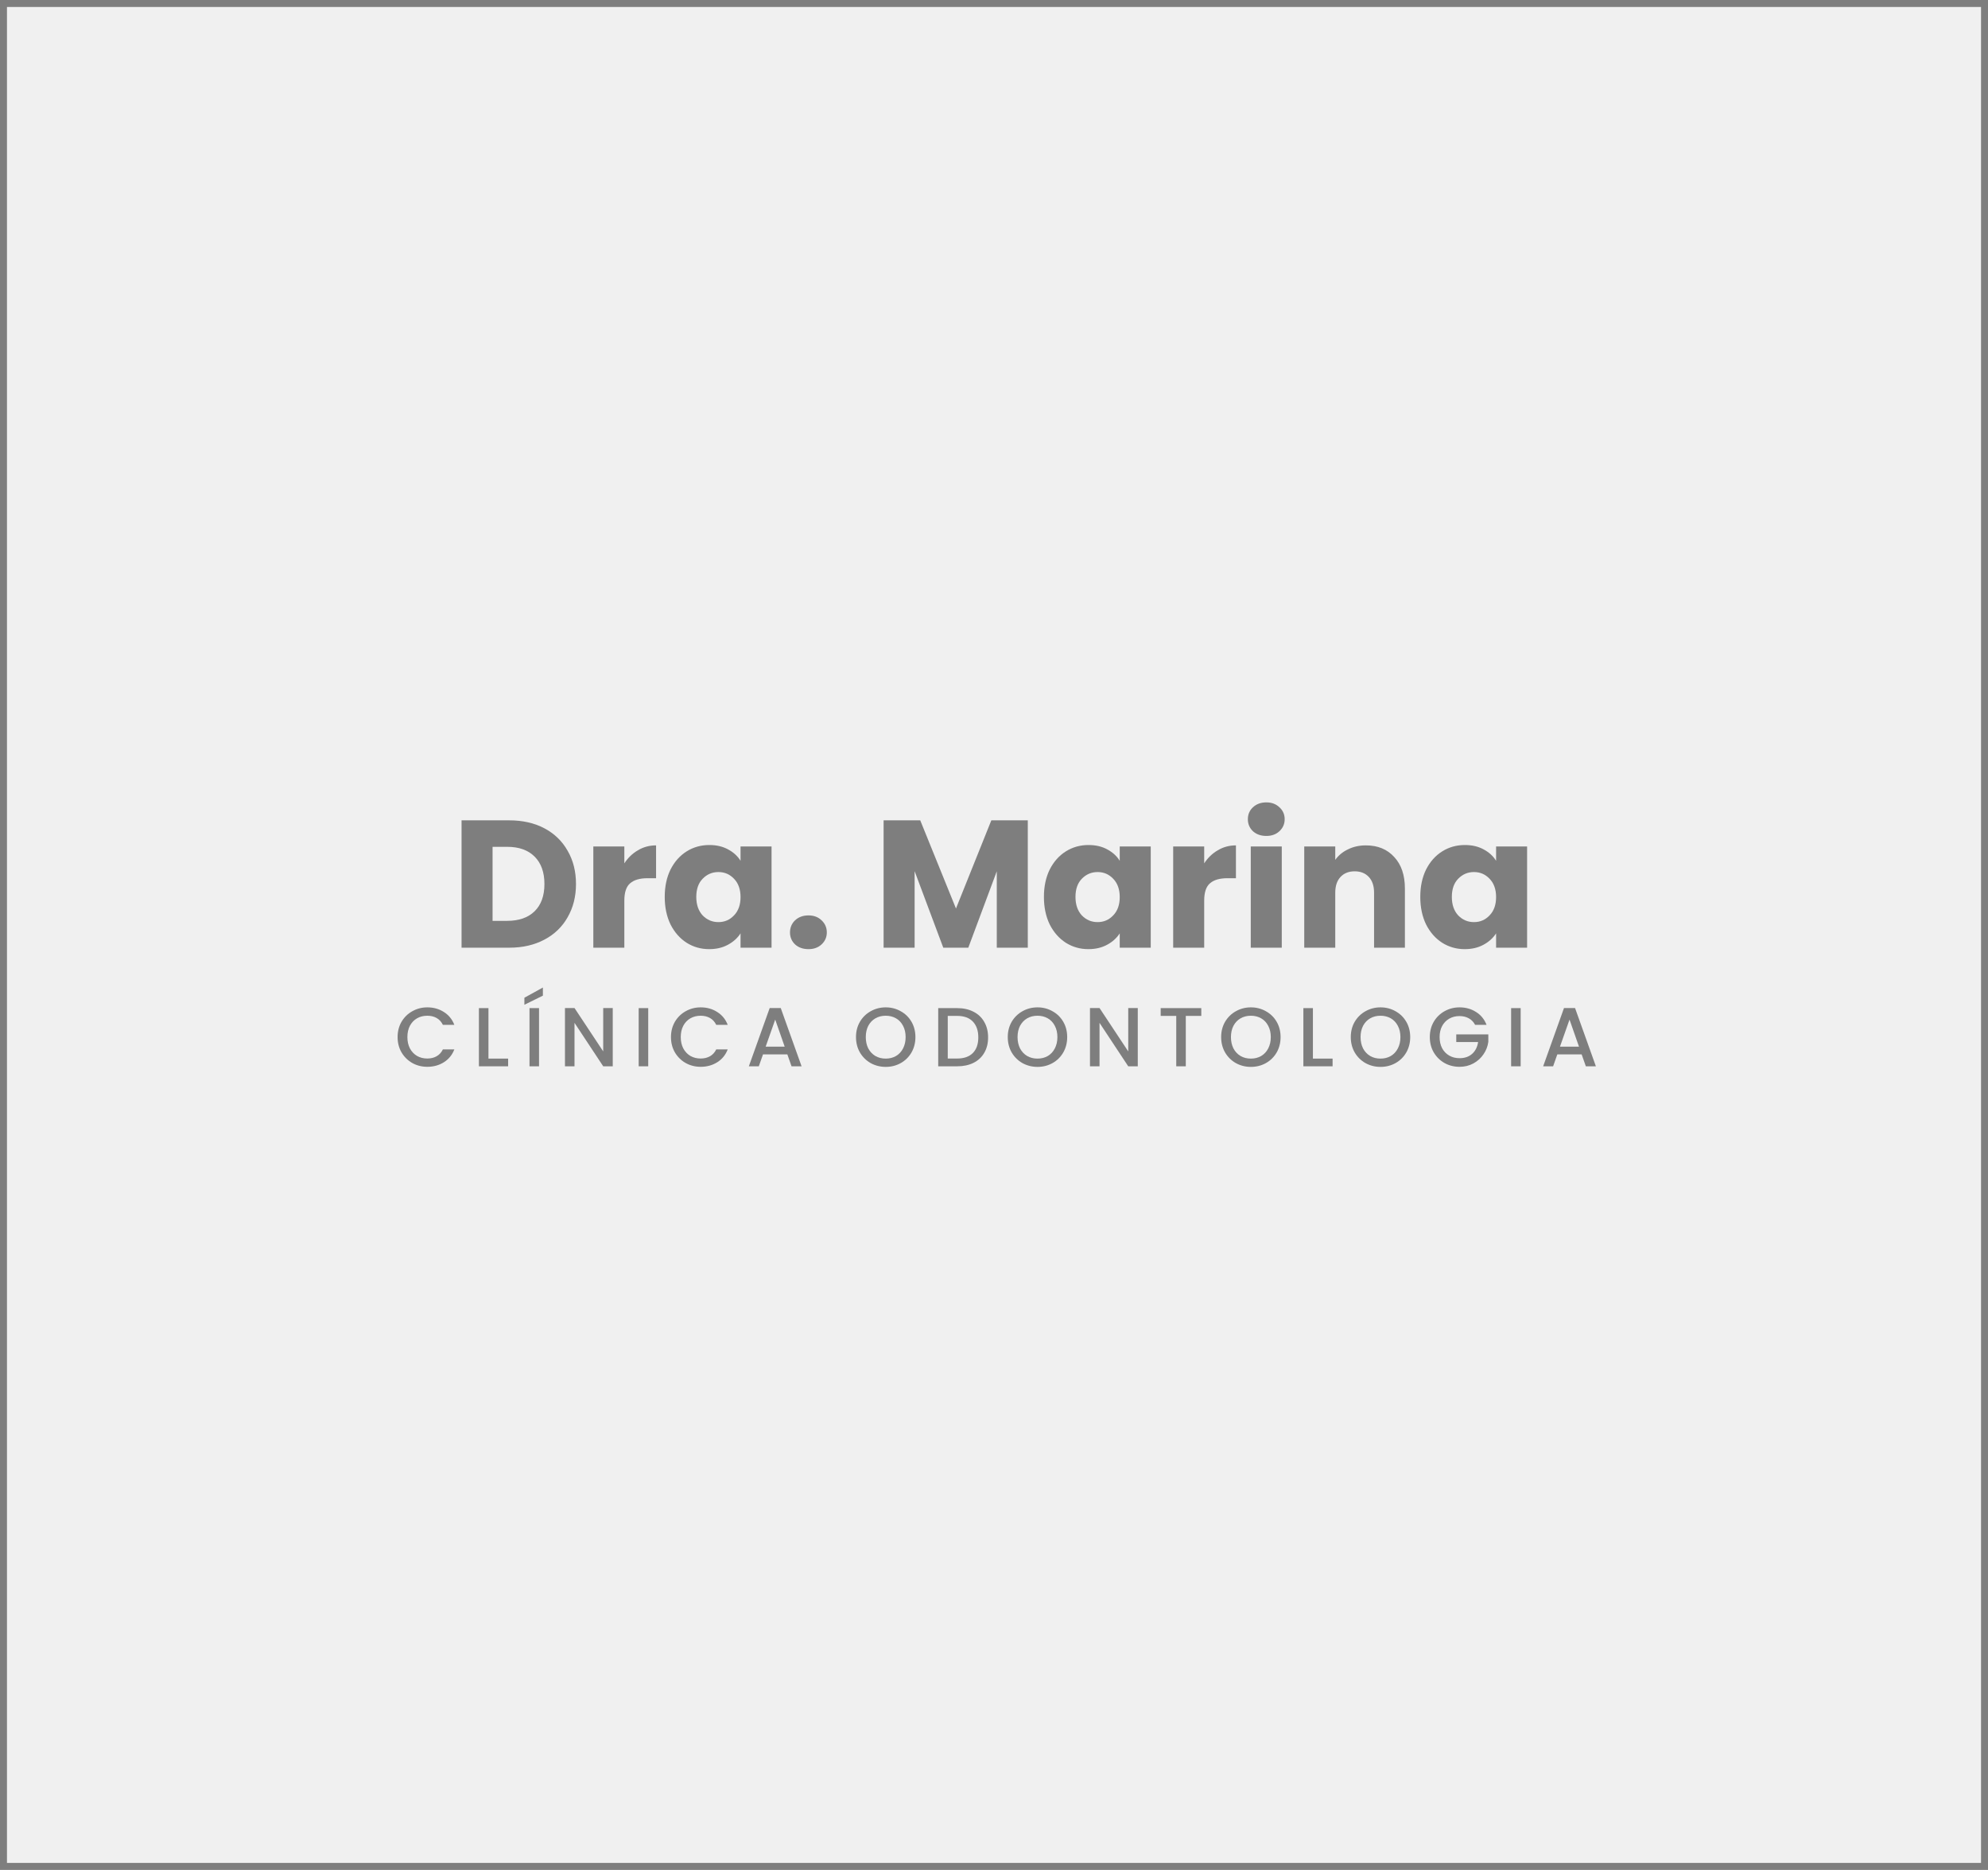
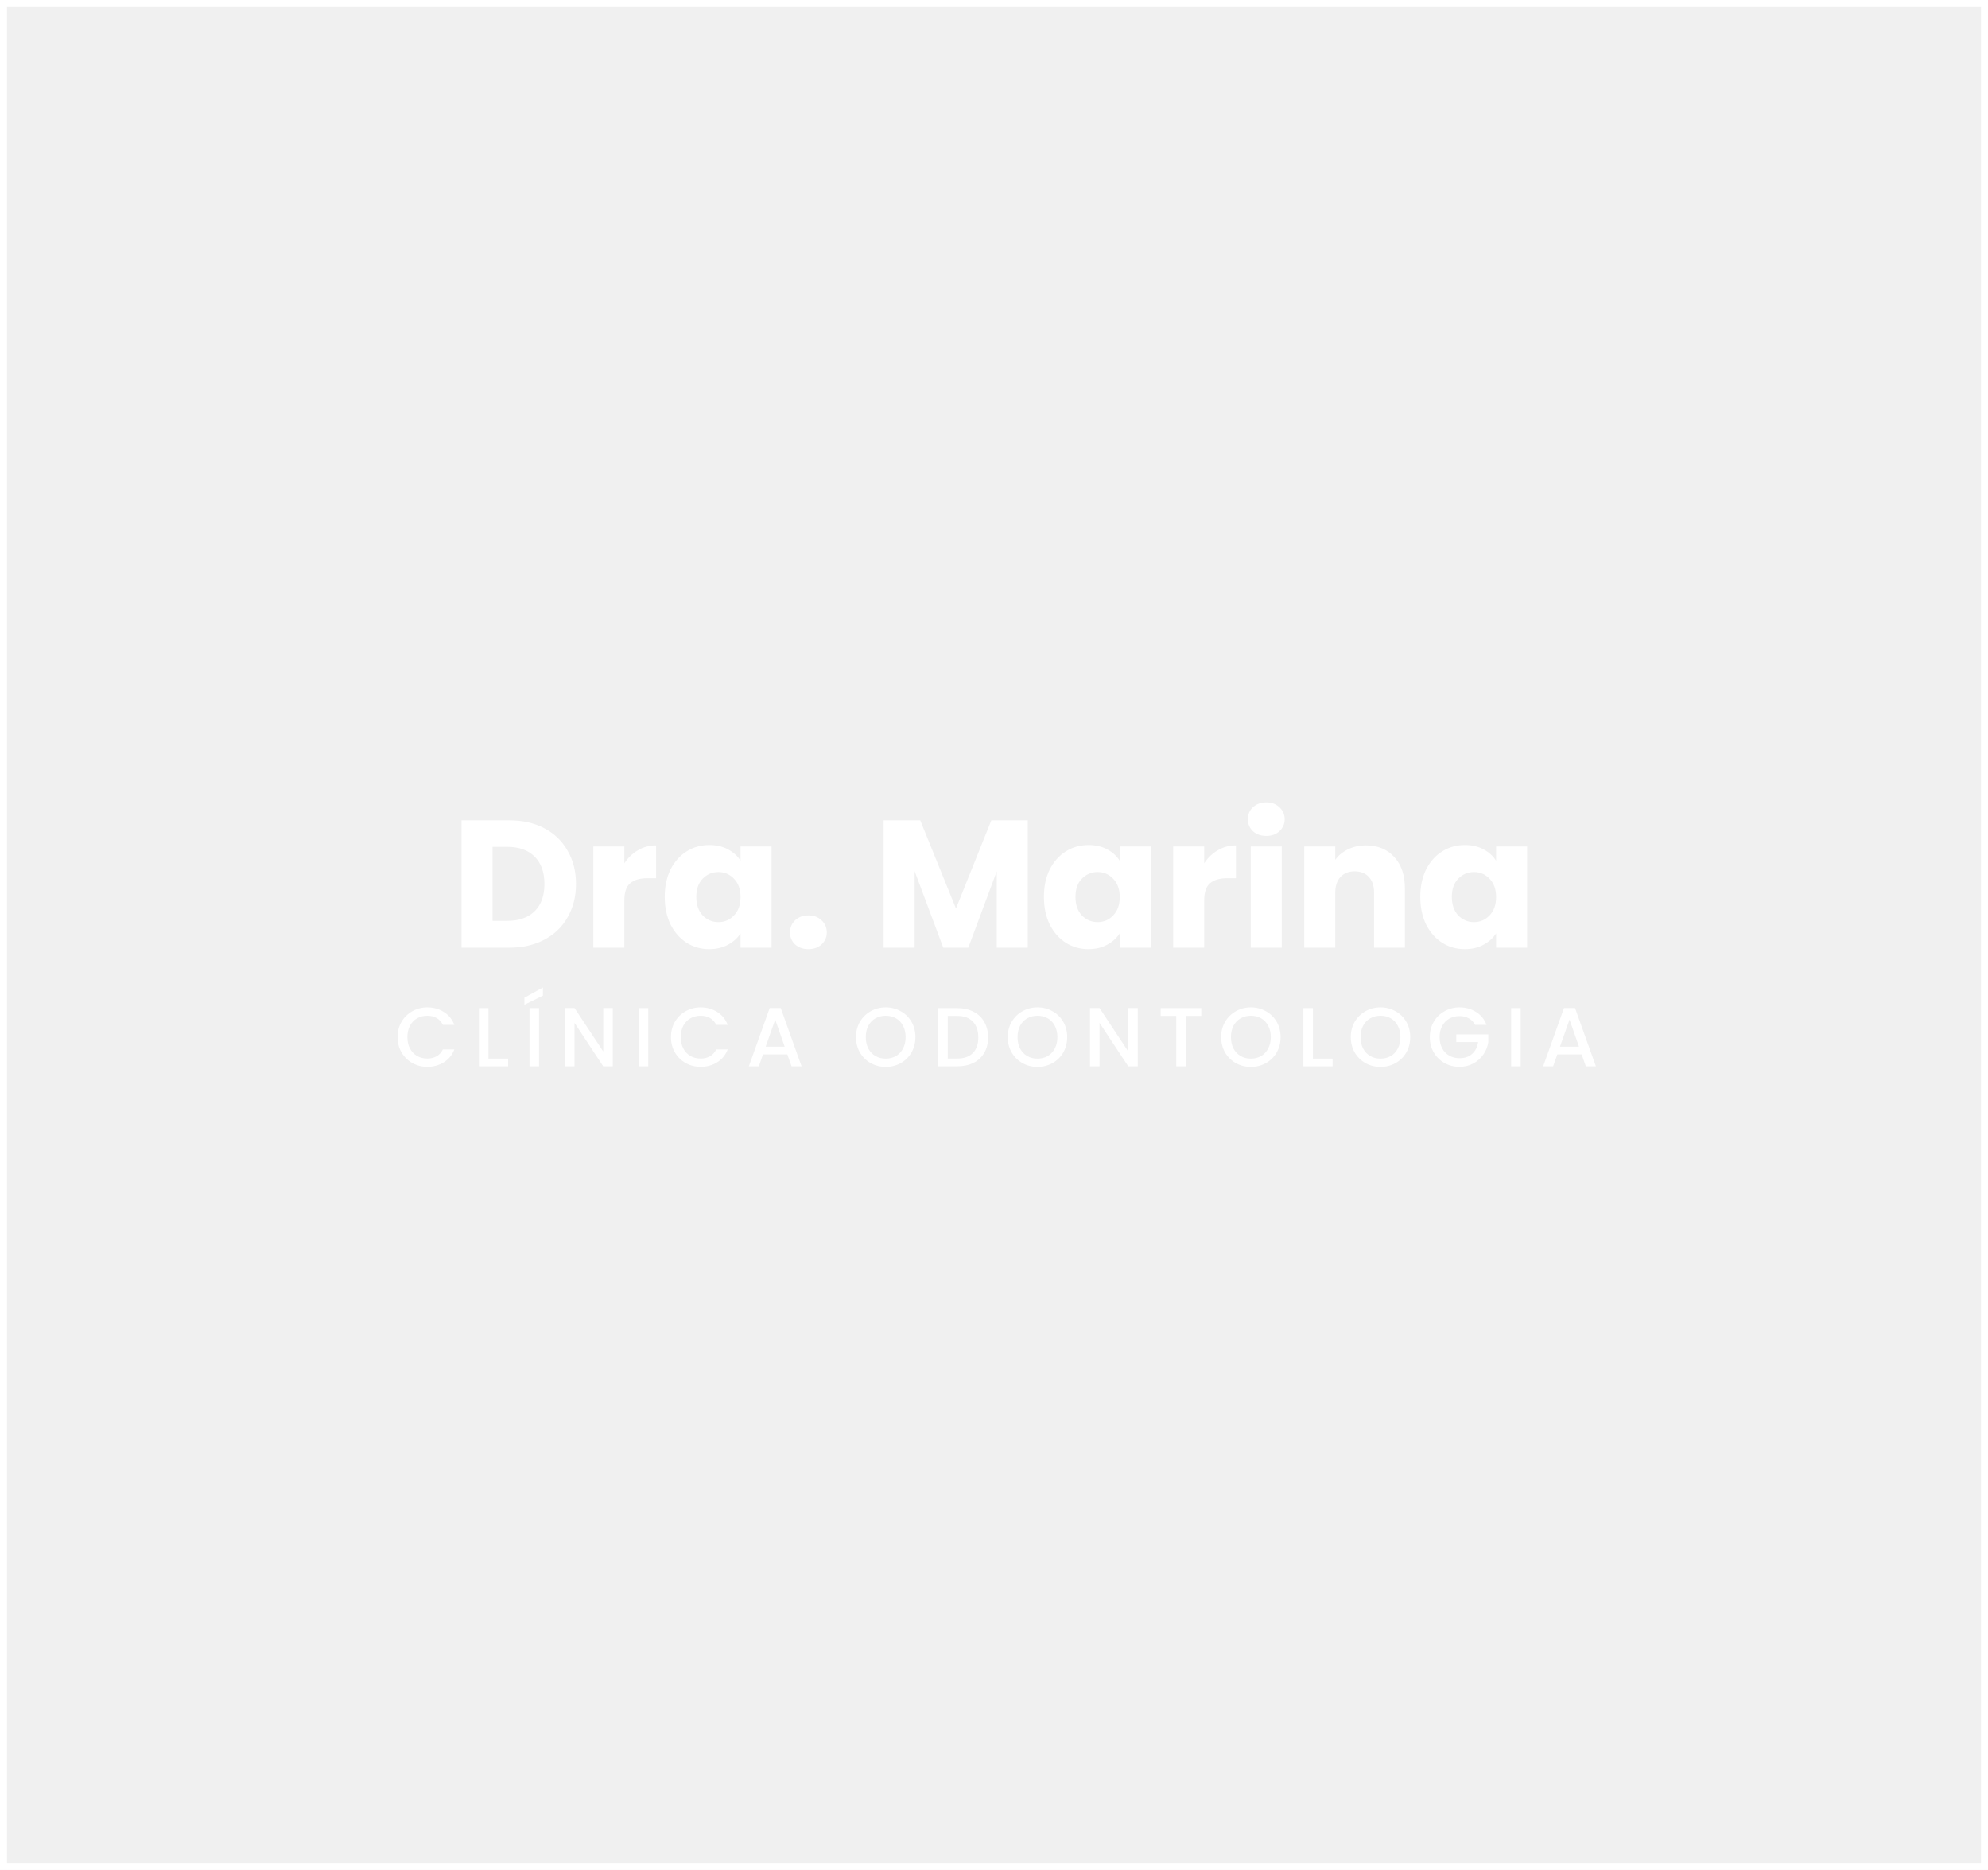
<svg xmlns="http://www.w3.org/2000/svg" width="285" height="268" viewBox="0 0 285 268" fill="none">
-   <rect x="0.5" y="0.5" width="284" height="267" stroke="#7E7E7E" />
-   <path d="M73.006 117.574C74.93 117.574 76.611 117.955 78.05 118.718C79.489 119.481 80.598 120.555 81.378 121.942C82.175 123.311 82.574 124.897 82.574 126.7C82.574 128.485 82.175 130.071 81.378 131.458C80.598 132.845 79.48 133.919 78.024 134.682C76.585 135.445 74.913 135.826 73.006 135.826H66.168V117.574H73.006ZM72.72 131.978C74.401 131.978 75.71 131.519 76.646 130.6C77.582 129.681 78.05 128.381 78.05 126.7C78.05 125.019 77.582 123.71 76.646 122.774C75.71 121.838 74.401 121.37 72.72 121.37H70.614V131.978H72.72Z" fill="#7E7E7E" />
-   <path d="M89.505 123.736C90.025 122.939 90.675 122.315 91.455 121.864C92.235 121.396 93.101 121.162 94.055 121.162V125.868H92.833C91.723 125.868 90.891 126.111 90.337 126.596C89.782 127.064 89.505 127.896 89.505 129.092V135.826H85.059V121.318H89.505V123.736Z" fill="#7E7E7E" />
-   <path d="M95.296 128.546C95.296 127.055 95.573 125.747 96.128 124.62C96.7 123.493 97.471 122.627 98.442 122.02C99.412 121.413 100.496 121.11 101.692 121.11C102.714 121.11 103.607 121.318 104.37 121.734C105.15 122.15 105.748 122.696 106.164 123.372V121.318H110.61V135.826H106.164V133.772C105.73 134.448 105.124 134.994 104.344 135.41C103.581 135.826 102.688 136.034 101.666 136.034C100.487 136.034 99.412 135.731 98.442 135.124C97.471 134.5 96.7 133.625 96.128 132.498C95.573 131.354 95.296 130.037 95.296 128.546ZM106.164 128.572C106.164 127.463 105.852 126.587 105.228 125.946C104.621 125.305 103.876 124.984 102.992 124.984C102.108 124.984 101.354 125.305 100.73 125.946C100.123 126.57 99.82 127.437 99.82 128.546C99.82 129.655 100.123 130.539 100.73 131.198C101.354 131.839 102.108 132.16 102.992 132.16C103.876 132.16 104.621 131.839 105.228 131.198C105.852 130.557 106.164 129.681 106.164 128.572Z" fill="#7E7E7E" />
-   <path d="M115.906 136.034C115.126 136.034 114.485 135.809 113.982 135.358C113.497 134.89 113.254 134.318 113.254 133.642C113.254 132.949 113.497 132.368 113.982 131.9C114.485 131.432 115.126 131.198 115.906 131.198C116.669 131.198 117.293 131.432 117.778 131.9C118.281 132.368 118.532 132.949 118.532 133.642C118.532 134.318 118.281 134.89 117.778 135.358C117.293 135.809 116.669 136.034 115.906 136.034Z" fill="#7E7E7E" />
-   <path d="M147.344 117.574V135.826H142.898V124.88L138.816 135.826H135.228L131.12 124.854V135.826H126.674V117.574H131.926L137.048 130.21L142.118 117.574H147.344Z" fill="#7E7E7E" />
-   <path d="M149.657 128.546C149.657 127.055 149.934 125.747 150.489 124.62C151.061 123.493 151.832 122.627 152.803 122.02C153.774 121.413 154.857 121.11 156.053 121.11C157.076 121.11 157.968 121.318 158.731 121.734C159.511 122.15 160.109 122.696 160.525 123.372V121.318H164.971V135.826H160.525V133.772C160.092 134.448 159.485 134.994 158.705 135.41C157.942 135.826 157.05 136.034 156.027 136.034C154.848 136.034 153.774 135.731 152.803 135.124C151.832 134.5 151.061 133.625 150.489 132.498C149.934 131.354 149.657 130.037 149.657 128.546ZM160.525 128.572C160.525 127.463 160.213 126.587 159.589 125.946C158.982 125.305 158.237 124.984 157.353 124.984C156.469 124.984 155.715 125.305 155.091 125.946C154.484 126.57 154.181 127.437 154.181 128.546C154.181 129.655 154.484 130.539 155.091 131.198C155.715 131.839 156.469 132.16 157.353 132.16C158.237 132.16 158.982 131.839 159.589 131.198C160.213 130.557 160.525 129.681 160.525 128.572Z" fill="#7E7E7E" />
-   <path d="M172.634 123.736C173.154 122.939 173.804 122.315 174.584 121.864C175.364 121.396 176.23 121.162 177.184 121.162V125.868H175.962C174.852 125.868 174.02 126.111 173.466 126.596C172.911 127.064 172.634 127.896 172.634 129.092V135.826H168.188V121.318H172.634V123.736Z" fill="#7E7E7E" />
-   <path d="M181.545 119.81C180.765 119.81 180.123 119.585 179.621 119.134C179.135 118.666 178.893 118.094 178.893 117.418C178.893 116.725 179.135 116.153 179.621 115.702C180.123 115.234 180.765 115 181.545 115C182.307 115 182.931 115.234 183.417 115.702C183.919 116.153 184.171 116.725 184.171 117.418C184.171 118.094 183.919 118.666 183.417 119.134C182.931 119.585 182.307 119.81 181.545 119.81ZM183.755 121.318V135.826H179.309V121.318H183.755Z" fill="#7E7E7E" />
-   <path d="M195.817 121.162C197.515 121.162 198.867 121.717 199.873 122.826C200.895 123.918 201.407 125.426 201.407 127.35V135.826H196.987V127.948C196.987 126.977 196.735 126.223 196.233 125.686C195.73 125.149 195.054 124.88 194.205 124.88C193.355 124.88 192.679 125.149 192.177 125.686C191.674 126.223 191.423 126.977 191.423 127.948V135.826H186.977V121.318H191.423V123.242C191.873 122.601 192.48 122.098 193.243 121.734C194.005 121.353 194.863 121.162 195.817 121.162Z" fill="#7E7E7E" />
-   <path d="M203.612 128.546C203.612 127.055 203.889 125.747 204.444 124.62C205.016 123.493 205.787 122.627 206.758 122.02C207.729 121.413 208.812 121.11 210.008 121.11C211.031 121.11 211.923 121.318 212.686 121.734C213.466 122.15 214.064 122.696 214.48 123.372V121.318H218.926V135.826H214.48V133.772C214.047 134.448 213.44 134.994 212.66 135.41C211.897 135.826 211.005 136.034 209.982 136.034C208.803 136.034 207.729 135.731 206.758 135.124C205.787 134.5 205.016 133.625 204.444 132.498C203.889 131.354 203.612 130.037 203.612 128.546ZM214.48 128.572C214.48 127.463 214.168 126.587 213.544 125.946C212.937 125.305 212.192 124.984 211.308 124.984C210.424 124.984 209.67 125.305 209.046 125.946C208.439 126.57 208.136 127.437 208.136 128.546C208.136 129.655 208.439 130.539 209.046 131.198C209.67 131.839 210.424 132.16 211.308 132.16C212.192 132.16 212.937 131.839 213.544 131.198C214.168 130.557 214.48 129.681 214.48 128.572Z" fill="#7E7E7E" />
-   <path d="M57 148.638C57 147.822 57.188 147.09 57.564 146.442C57.948 145.794 58.464 145.29 59.112 144.93C59.768 144.562 60.484 144.378 61.26 144.378C62.148 144.378 62.936 144.598 63.624 145.038C64.32 145.47 64.824 146.086 65.136 146.886H63.492C63.276 146.446 62.976 146.118 62.592 145.902C62.208 145.686 61.764 145.578 61.26 145.578C60.708 145.578 60.216 145.702 59.784 145.95C59.352 146.198 59.012 146.554 58.764 147.018C58.524 147.482 58.404 148.022 58.404 148.638C58.404 149.254 58.524 149.794 58.764 150.258C59.012 150.722 59.352 151.082 59.784 151.338C60.216 151.586 60.708 151.71 61.26 151.71C61.764 151.71 62.208 151.602 62.592 151.386C62.976 151.17 63.276 150.842 63.492 150.402H65.136C64.824 151.202 64.32 151.818 63.624 152.25C62.936 152.682 62.148 152.898 61.26 152.898C60.476 152.898 59.76 152.718 59.112 152.358C58.464 151.99 57.948 151.482 57.564 150.834C57.188 150.186 57 149.454 57 148.638Z" fill="#7E7E7E" />
-   <path d="M70.025 151.722H72.845V152.826H68.657V144.486H70.025V151.722Z" fill="#7E7E7E" />
-   <path d="M77.277 144.486V152.826H75.909V144.486H77.277ZM77.829 142.698L75.177 144.006V142.998L77.829 141.534V142.698Z" fill="#7E7E7E" />
-   <path d="M87.845 152.826H86.477L82.361 146.598V152.826H80.993V144.474H82.361L86.477 150.69V144.474H87.845V152.826Z" fill="#7E7E7E" />
-   <path d="M92.93 144.486V152.826H91.562V144.486H92.93Z" fill="#7E7E7E" />
-   <path d="M96.19 148.638C96.19 147.822 96.378 147.09 96.754 146.442C97.138 145.794 97.654 145.29 98.302 144.93C98.958 144.562 99.674 144.378 100.45 144.378C101.338 144.378 102.126 144.598 102.814 145.038C103.51 145.47 104.014 146.086 104.326 146.886H102.682C102.466 146.446 102.166 146.118 101.782 145.902C101.398 145.686 100.954 145.578 100.45 145.578C99.898 145.578 99.406 145.702 98.974 145.95C98.542 146.198 98.202 146.554 97.954 147.018C97.714 147.482 97.594 148.022 97.594 148.638C97.594 149.254 97.714 149.794 97.954 150.258C98.202 150.722 98.542 151.082 98.974 151.338C99.406 151.586 99.898 151.71 100.45 151.71C100.954 151.71 101.398 151.602 101.782 151.386C102.166 151.17 102.466 150.842 102.682 150.402H104.326C104.014 151.202 103.51 151.818 102.814 152.25C102.126 152.682 101.338 152.898 100.45 152.898C99.666 152.898 98.95 152.718 98.302 152.358C97.654 151.99 97.138 151.482 96.754 150.834C96.378 150.186 96.19 149.454 96.19 148.638Z" fill="#7E7E7E" />
-   <path d="M112.875 151.122H109.383L108.783 152.826H107.355L110.343 144.474H111.927L114.915 152.826H113.475L112.875 151.122ZM112.491 150.006L111.135 146.13L109.767 150.006H112.491Z" fill="#7E7E7E" />
-   <path d="M126.975 152.91C126.199 152.91 125.483 152.73 124.827 152.37C124.179 152.002 123.663 151.494 123.279 150.846C122.903 150.19 122.715 149.454 122.715 148.638C122.715 147.822 122.903 147.09 123.279 146.442C123.663 145.794 124.179 145.29 124.827 144.93C125.483 144.562 126.199 144.378 126.975 144.378C127.759 144.378 128.475 144.562 129.123 144.93C129.779 145.29 130.295 145.794 130.671 146.442C131.047 147.09 131.235 147.822 131.235 148.638C131.235 149.454 131.047 150.19 130.671 150.846C130.295 151.494 129.779 152.002 129.123 152.37C128.475 152.73 127.759 152.91 126.975 152.91ZM126.975 151.722C127.527 151.722 128.019 151.598 128.451 151.35C128.883 151.094 129.219 150.734 129.459 150.27C129.707 149.798 129.831 149.254 129.831 148.638C129.831 148.022 129.707 147.482 129.459 147.018C129.219 146.554 128.883 146.198 128.451 145.95C128.019 145.702 127.527 145.578 126.975 145.578C126.423 145.578 125.931 145.702 125.499 145.95C125.067 146.198 124.727 146.554 124.479 147.018C124.239 147.482 124.119 148.022 124.119 148.638C124.119 149.254 124.239 149.798 124.479 150.27C124.727 150.734 125.067 151.094 125.499 151.35C125.931 151.598 126.423 151.722 126.975 151.722Z" fill="#7E7E7E" />
-   <path d="M137.226 144.486C138.114 144.486 138.89 144.658 139.554 145.002C140.226 145.338 140.742 145.826 141.102 146.466C141.47 147.098 141.654 147.838 141.654 148.686C141.654 149.534 141.47 150.27 141.102 150.894C140.742 151.518 140.226 151.998 139.554 152.334C138.89 152.662 138.114 152.826 137.226 152.826H134.502V144.486H137.226ZM137.226 151.71C138.202 151.71 138.95 151.446 139.47 150.918C139.99 150.39 140.25 149.646 140.25 148.686C140.25 147.718 139.99 146.962 139.47 146.418C138.95 145.874 138.202 145.602 137.226 145.602H135.87V151.71H137.226Z" fill="#7E7E7E" />
-   <path d="M148.733 152.91C147.957 152.91 147.241 152.73 146.585 152.37C145.937 152.002 145.421 151.494 145.037 150.846C144.661 150.19 144.473 149.454 144.473 148.638C144.473 147.822 144.661 147.09 145.037 146.442C145.421 145.794 145.937 145.29 146.585 144.93C147.241 144.562 147.957 144.378 148.733 144.378C149.517 144.378 150.233 144.562 150.881 144.93C151.537 145.29 152.053 145.794 152.429 146.442C152.805 147.09 152.993 147.822 152.993 148.638C152.993 149.454 152.805 150.19 152.429 150.846C152.053 151.494 151.537 152.002 150.881 152.37C150.233 152.73 149.517 152.91 148.733 152.91ZM148.733 151.722C149.285 151.722 149.777 151.598 150.209 151.35C150.641 151.094 150.977 150.734 151.217 150.27C151.465 149.798 151.589 149.254 151.589 148.638C151.589 148.022 151.465 147.482 151.217 147.018C150.977 146.554 150.641 146.198 150.209 145.95C149.777 145.702 149.285 145.578 148.733 145.578C148.181 145.578 147.689 145.702 147.257 145.95C146.825 146.198 146.485 146.554 146.237 147.018C145.997 147.482 145.877 148.022 145.877 148.638C145.877 149.254 145.997 149.798 146.237 150.27C146.485 150.734 146.825 151.094 147.257 151.35C147.689 151.598 148.181 151.722 148.733 151.722Z" fill="#7E7E7E" />
-   <path d="M163.112 152.826H161.744L157.628 146.598V152.826H156.26V144.474H157.628L161.744 150.69V144.474H163.112V152.826Z" fill="#7E7E7E" />
-   <path d="M172.216 144.486V145.602H169.996V152.826H168.628V145.602H166.396V144.486H172.216Z" fill="#7E7E7E" />
-   <path d="M179.325 152.91C178.549 152.91 177.833 152.73 177.177 152.37C176.529 152.002 176.013 151.494 175.629 150.846C175.253 150.19 175.065 149.454 175.065 148.638C175.065 147.822 175.253 147.09 175.629 146.442C176.013 145.794 176.529 145.29 177.177 144.93C177.833 144.562 178.549 144.378 179.325 144.378C180.109 144.378 180.825 144.562 181.473 144.93C182.129 145.29 182.645 145.794 183.021 146.442C183.397 147.09 183.585 147.822 183.585 148.638C183.585 149.454 183.397 150.19 183.021 150.846C182.645 151.494 182.129 152.002 181.473 152.37C180.825 152.73 180.109 152.91 179.325 152.91ZM179.325 151.722C179.877 151.722 180.369 151.598 180.801 151.35C181.233 151.094 181.569 150.734 181.809 150.27C182.057 149.798 182.181 149.254 182.181 148.638C182.181 148.022 182.057 147.482 181.809 147.018C181.569 146.554 181.233 146.198 180.801 145.95C180.369 145.702 179.877 145.578 179.325 145.578C178.773 145.578 178.281 145.702 177.849 145.95C177.417 146.198 177.077 146.554 176.829 147.018C176.589 147.482 176.469 148.022 176.469 148.638C176.469 149.254 176.589 149.798 176.829 150.27C177.077 150.734 177.417 151.094 177.849 151.35C178.281 151.598 178.773 151.722 179.325 151.722Z" fill="#7E7E7E" />
-   <path d="M188.22 151.722H191.04V152.826H186.852V144.486H188.22V151.722Z" fill="#7E7E7E" />
-   <path d="M197.908 152.91C197.132 152.91 196.416 152.73 195.76 152.37C195.112 152.002 194.596 151.494 194.212 150.846C193.836 150.19 193.648 149.454 193.648 148.638C193.648 147.822 193.836 147.09 194.212 146.442C194.596 145.794 195.112 145.29 195.76 144.93C196.416 144.562 197.132 144.378 197.908 144.378C198.692 144.378 199.408 144.562 200.056 144.93C200.712 145.29 201.228 145.794 201.604 146.442C201.98 147.09 202.168 147.822 202.168 148.638C202.168 149.454 201.98 150.19 201.604 150.846C201.228 151.494 200.712 152.002 200.056 152.37C199.408 152.73 198.692 152.91 197.908 152.91ZM197.908 151.722C198.46 151.722 198.952 151.598 199.384 151.35C199.816 151.094 200.152 150.734 200.392 150.27C200.64 149.798 200.764 149.254 200.764 148.638C200.764 148.022 200.64 147.482 200.392 147.018C200.152 146.554 199.816 146.198 199.384 145.95C198.952 145.702 198.46 145.578 197.908 145.578C197.356 145.578 196.864 145.702 196.432 145.95C196 146.198 195.66 146.554 195.412 147.018C195.172 147.482 195.052 148.022 195.052 148.638C195.052 149.254 195.172 149.798 195.412 150.27C195.66 150.734 196 151.094 196.432 151.35C196.864 151.598 197.356 151.722 197.908 151.722Z" fill="#7E7E7E" />
-   <path d="M211.47 146.886C211.254 146.47 210.954 146.158 210.57 145.95C210.186 145.734 209.742 145.626 209.238 145.626C208.686 145.626 208.194 145.75 207.762 145.998C207.33 146.246 206.99 146.598 206.742 147.054C206.502 147.51 206.382 148.038 206.382 148.638C206.382 149.238 206.502 149.77 206.742 150.234C206.99 150.69 207.33 151.042 207.762 151.29C208.194 151.538 208.686 151.662 209.238 151.662C209.982 151.662 210.586 151.454 211.05 151.038C211.514 150.622 211.798 150.058 211.902 149.346H208.77V148.254H213.366V149.322C213.278 149.97 213.046 150.566 212.67 151.11C212.302 151.654 211.818 152.09 211.218 152.418C210.626 152.738 209.966 152.898 209.238 152.898C208.454 152.898 207.738 152.718 207.09 152.358C206.442 151.99 205.926 151.482 205.542 150.834C205.166 150.186 204.978 149.454 204.978 148.638C204.978 147.822 205.166 147.09 205.542 146.442C205.926 145.794 206.442 145.29 207.09 144.93C207.746 144.562 208.462 144.378 209.238 144.378C210.126 144.378 210.914 144.598 211.602 145.038C212.298 145.47 212.802 146.086 213.114 146.886H211.47Z" fill="#7E7E7E" />
-   <path d="M218.003 144.486V152.826H216.635V144.486H218.003Z" fill="#7E7E7E" />
-   <path d="M226.747 151.122H223.255L222.655 152.826H221.227L224.215 144.474H225.799L228.787 152.826H227.347L226.747 151.122ZM226.363 150.006L225.007 146.13L223.639 150.006H226.363Z" fill="#7E7E7E" />
+   <rect x="0.5" y="0.5" width="284" height="267" stroke="white" />
+   <path d="M73.006 117.574C74.93 117.574 76.611 117.955 78.05 118.718C79.489 119.481 80.598 120.555 81.378 121.942C82.175 123.311 82.574 124.897 82.574 126.7C82.574 128.485 82.175 130.071 81.378 131.458C80.598 132.845 79.48 133.919 78.024 134.682C76.585 135.445 74.913 135.826 73.006 135.826H66.168V117.574H73.006ZM72.72 131.978C74.401 131.978 75.71 131.519 76.646 130.6C77.582 129.681 78.05 128.381 78.05 126.7C78.05 125.019 77.582 123.71 76.646 122.774C75.71 121.838 74.401 121.37 72.72 121.37H70.614V131.978H72.72Z" fill="white" />
+   <path d="M89.505 123.736C90.025 122.939 90.675 122.315 91.455 121.864C92.235 121.396 93.101 121.162 94.055 121.162V125.868H92.833C91.723 125.868 90.891 126.111 90.337 126.596C89.782 127.064 89.505 127.896 89.505 129.092V135.826H85.059V121.318H89.505V123.736Z" fill="white" />
+   <path d="M95.296 128.546C95.296 127.055 95.573 125.747 96.128 124.62C96.7 123.493 97.471 122.627 98.442 122.02C99.412 121.413 100.496 121.11 101.692 121.11C102.714 121.11 103.607 121.318 104.37 121.734C105.15 122.15 105.748 122.696 106.164 123.372V121.318H110.61V135.826H106.164V133.772C105.73 134.448 105.124 134.994 104.344 135.41C103.581 135.826 102.688 136.034 101.666 136.034C100.487 136.034 99.412 135.731 98.442 135.124C97.471 134.5 96.7 133.625 96.128 132.498C95.573 131.354 95.296 130.037 95.296 128.546ZM106.164 128.572C106.164 127.463 105.852 126.587 105.228 125.946C104.621 125.305 103.876 124.984 102.992 124.984C102.108 124.984 101.354 125.305 100.73 125.946C100.123 126.57 99.82 127.437 99.82 128.546C99.82 129.655 100.123 130.539 100.73 131.198C101.354 131.839 102.108 132.16 102.992 132.16C103.876 132.16 104.621 131.839 105.228 131.198C105.852 130.557 106.164 129.681 106.164 128.572Z" fill="white" />
+   <path d="M115.906 136.034C115.126 136.034 114.485 135.809 113.982 135.358C113.497 134.89 113.254 134.318 113.254 133.642C113.254 132.949 113.497 132.368 113.982 131.9C114.485 131.432 115.126 131.198 115.906 131.198C116.669 131.198 117.293 131.432 117.778 131.9C118.281 132.368 118.532 132.949 118.532 133.642C118.532 134.318 118.281 134.89 117.778 135.358C117.293 135.809 116.669 136.034 115.906 136.034Z" fill="white" />
+   <path d="M147.344 117.574V135.826H142.898V124.88L138.816 135.826H135.228L131.12 124.854V135.826H126.674V117.574H131.926L137.048 130.21L142.118 117.574H147.344Z" fill="white" />
+   <path d="M149.657 128.546C149.657 127.055 149.934 125.747 150.489 124.62C151.061 123.493 151.832 122.627 152.803 122.02C153.774 121.413 154.857 121.11 156.053 121.11C157.076 121.11 157.968 121.318 158.731 121.734C159.511 122.15 160.109 122.696 160.525 123.372V121.318H164.971V135.826H160.525V133.772C160.092 134.448 159.485 134.994 158.705 135.41C157.942 135.826 157.05 136.034 156.027 136.034C154.848 136.034 153.774 135.731 152.803 135.124C151.832 134.5 151.061 133.625 150.489 132.498C149.934 131.354 149.657 130.037 149.657 128.546ZM160.525 128.572C160.525 127.463 160.213 126.587 159.589 125.946C158.982 125.305 158.237 124.984 157.353 124.984C156.469 124.984 155.715 125.305 155.091 125.946C154.484 126.57 154.181 127.437 154.181 128.546C154.181 129.655 154.484 130.539 155.091 131.198C155.715 131.839 156.469 132.16 157.353 132.16C158.237 132.16 158.982 131.839 159.589 131.198C160.213 130.557 160.525 129.681 160.525 128.572Z" fill="white" />
+   <path d="M172.634 123.736C173.154 122.939 173.804 122.315 174.584 121.864C175.364 121.396 176.23 121.162 177.184 121.162V125.868H175.962C174.852 125.868 174.02 126.111 173.466 126.596C172.911 127.064 172.634 127.896 172.634 129.092V135.826H168.188V121.318H172.634V123.736Z" fill="white" />
+   <path d="M181.545 119.81C180.765 119.81 180.123 119.585 179.621 119.134C179.135 118.666 178.893 118.094 178.893 117.418C178.893 116.725 179.135 116.153 179.621 115.702C180.123 115.234 180.765 115 181.545 115C182.307 115 182.931 115.234 183.417 115.702C183.919 116.153 184.171 116.725 184.171 117.418C184.171 118.094 183.919 118.666 183.417 119.134C182.931 119.585 182.307 119.81 181.545 119.81ZM183.755 121.318V135.826H179.309V121.318H183.755Z" fill="white" />
+   <path d="M195.817 121.162C197.515 121.162 198.867 121.717 199.873 122.826C200.895 123.918 201.407 125.426 201.407 127.35V135.826H196.987V127.948C196.987 126.977 196.735 126.223 196.233 125.686C195.73 125.149 195.054 124.88 194.205 124.88C193.355 124.88 192.679 125.149 192.177 125.686C191.674 126.223 191.423 126.977 191.423 127.948V135.826H186.977V121.318H191.423V123.242C191.873 122.601 192.48 122.098 193.243 121.734C194.005 121.353 194.863 121.162 195.817 121.162Z" fill="white" />
+   <path d="M203.612 128.546C203.612 127.055 203.889 125.747 204.444 124.62C205.016 123.493 205.787 122.627 206.758 122.02C207.729 121.413 208.812 121.11 210.008 121.11C211.031 121.11 211.923 121.318 212.686 121.734C213.466 122.15 214.064 122.696 214.48 123.372V121.318H218.926V135.826H214.48V133.772C214.047 134.448 213.44 134.994 212.66 135.41C211.897 135.826 211.005 136.034 209.982 136.034C208.803 136.034 207.729 135.731 206.758 135.124C205.787 134.5 205.016 133.625 204.444 132.498C203.889 131.354 203.612 130.037 203.612 128.546ZM214.48 128.572C214.48 127.463 214.168 126.587 213.544 125.946C212.937 125.305 212.192 124.984 211.308 124.984C210.424 124.984 209.67 125.305 209.046 125.946C208.439 126.57 208.136 127.437 208.136 128.546C208.136 129.655 208.439 130.539 209.046 131.198C209.67 131.839 210.424 132.16 211.308 132.16C212.192 132.16 212.937 131.839 213.544 131.198C214.168 130.557 214.48 129.681 214.48 128.572Z" fill="white" />
+   <path d="M57 148.638C57 147.822 57.188 147.09 57.564 146.442C57.948 145.794 58.464 145.29 59.112 144.93C59.768 144.562 60.484 144.378 61.26 144.378C62.148 144.378 62.936 144.598 63.624 145.038C64.32 145.47 64.824 146.086 65.136 146.886H63.492C63.276 146.446 62.976 146.118 62.592 145.902C62.208 145.686 61.764 145.578 61.26 145.578C60.708 145.578 60.216 145.702 59.784 145.95C59.352 146.198 59.012 146.554 58.764 147.018C58.524 147.482 58.404 148.022 58.404 148.638C58.404 149.254 58.524 149.794 58.764 150.258C59.012 150.722 59.352 151.082 59.784 151.338C60.216 151.586 60.708 151.71 61.26 151.71C61.764 151.71 62.208 151.602 62.592 151.386C62.976 151.17 63.276 150.842 63.492 150.402H65.136C64.824 151.202 64.32 151.818 63.624 152.25C62.936 152.682 62.148 152.898 61.26 152.898C60.476 152.898 59.76 152.718 59.112 152.358C58.464 151.99 57.948 151.482 57.564 150.834C57.188 150.186 57 149.454 57 148.638Z" fill="white" />
+   <path d="M70.025 151.722H72.845V152.826H68.657V144.486H70.025V151.722Z" fill="white" />
+   <path d="M77.277 144.486V152.826H75.909V144.486H77.277ZM77.829 142.698L75.177 144.006V142.998L77.829 141.534V142.698Z" fill="white" />
+   <path d="M87.845 152.826H86.477L82.361 146.598V152.826H80.993V144.474H82.361L86.477 150.69V144.474H87.845V152.826Z" fill="white" />
+   <path d="M92.93 144.486V152.826H91.562V144.486H92.93Z" fill="white" />
+   <path d="M96.19 148.638C96.19 147.822 96.378 147.09 96.754 146.442C97.138 145.794 97.654 145.29 98.302 144.93C98.958 144.562 99.674 144.378 100.45 144.378C101.338 144.378 102.126 144.598 102.814 145.038C103.51 145.47 104.014 146.086 104.326 146.886H102.682C102.466 146.446 102.166 146.118 101.782 145.902C101.398 145.686 100.954 145.578 100.45 145.578C99.898 145.578 99.406 145.702 98.974 145.95C98.542 146.198 98.202 146.554 97.954 147.018C97.714 147.482 97.594 148.022 97.594 148.638C97.594 149.254 97.714 149.794 97.954 150.258C98.202 150.722 98.542 151.082 98.974 151.338C99.406 151.586 99.898 151.71 100.45 151.71C100.954 151.71 101.398 151.602 101.782 151.386C102.166 151.17 102.466 150.842 102.682 150.402H104.326C104.014 151.202 103.51 151.818 102.814 152.25C102.126 152.682 101.338 152.898 100.45 152.898C99.666 152.898 98.95 152.718 98.302 152.358C97.654 151.99 97.138 151.482 96.754 150.834C96.378 150.186 96.19 149.454 96.19 148.638Z" fill="white" />
+   <path d="M112.875 151.122H109.383L108.783 152.826H107.355L110.343 144.474H111.927L114.915 152.826H113.475L112.875 151.122ZM112.491 150.006L111.135 146.13L109.767 150.006H112.491Z" fill="white" />
+   <path d="M126.975 152.91C126.199 152.91 125.483 152.73 124.827 152.37C124.179 152.002 123.663 151.494 123.279 150.846C122.903 150.19 122.715 149.454 122.715 148.638C122.715 147.822 122.903 147.09 123.279 146.442C123.663 145.794 124.179 145.29 124.827 144.93C125.483 144.562 126.199 144.378 126.975 144.378C127.759 144.378 128.475 144.562 129.123 144.93C129.779 145.29 130.295 145.794 130.671 146.442C131.047 147.09 131.235 147.822 131.235 148.638C131.235 149.454 131.047 150.19 130.671 150.846C130.295 151.494 129.779 152.002 129.123 152.37C128.475 152.73 127.759 152.91 126.975 152.91ZM126.975 151.722C127.527 151.722 128.019 151.598 128.451 151.35C128.883 151.094 129.219 150.734 129.459 150.27C129.707 149.798 129.831 149.254 129.831 148.638C129.831 148.022 129.707 147.482 129.459 147.018C129.219 146.554 128.883 146.198 128.451 145.95C128.019 145.702 127.527 145.578 126.975 145.578C126.423 145.578 125.931 145.702 125.499 145.95C125.067 146.198 124.727 146.554 124.479 147.018C124.239 147.482 124.119 148.022 124.119 148.638C124.119 149.254 124.239 149.798 124.479 150.27C124.727 150.734 125.067 151.094 125.499 151.35C125.931 151.598 126.423 151.722 126.975 151.722Z" fill="white" />
+   <path d="M137.226 144.486C138.114 144.486 138.89 144.658 139.554 145.002C140.226 145.338 140.742 145.826 141.102 146.466C141.47 147.098 141.654 147.838 141.654 148.686C141.654 149.534 141.47 150.27 141.102 150.894C140.742 151.518 140.226 151.998 139.554 152.334C138.89 152.662 138.114 152.826 137.226 152.826H134.502V144.486H137.226ZM137.226 151.71C138.202 151.71 138.95 151.446 139.47 150.918C139.99 150.39 140.25 149.646 140.25 148.686C140.25 147.718 139.99 146.962 139.47 146.418C138.95 145.874 138.202 145.602 137.226 145.602H135.87V151.71H137.226Z" fill="white" />
+   <path d="M148.733 152.91C147.957 152.91 147.241 152.73 146.585 152.37C145.937 152.002 145.421 151.494 145.037 150.846C144.661 150.19 144.473 149.454 144.473 148.638C144.473 147.822 144.661 147.09 145.037 146.442C145.421 145.794 145.937 145.29 146.585 144.93C147.241 144.562 147.957 144.378 148.733 144.378C149.517 144.378 150.233 144.562 150.881 144.93C151.537 145.29 152.053 145.794 152.429 146.442C152.805 147.09 152.993 147.822 152.993 148.638C152.993 149.454 152.805 150.19 152.429 150.846C152.053 151.494 151.537 152.002 150.881 152.37C150.233 152.73 149.517 152.91 148.733 152.91ZM148.733 151.722C149.285 151.722 149.777 151.598 150.209 151.35C150.641 151.094 150.977 150.734 151.217 150.27C151.465 149.798 151.589 149.254 151.589 148.638C151.589 148.022 151.465 147.482 151.217 147.018C150.977 146.554 150.641 146.198 150.209 145.95C149.777 145.702 149.285 145.578 148.733 145.578C148.181 145.578 147.689 145.702 147.257 145.95C146.825 146.198 146.485 146.554 146.237 147.018C145.997 147.482 145.877 148.022 145.877 148.638C145.877 149.254 145.997 149.798 146.237 150.27C146.485 150.734 146.825 151.094 147.257 151.35C147.689 151.598 148.181 151.722 148.733 151.722Z" fill="white" />
+   <path d="M163.112 152.826H161.744L157.628 146.598V152.826H156.26V144.474H157.628L161.744 150.69V144.474H163.112V152.826Z" fill="white" />
+   <path d="M172.216 144.486V145.602H169.996V152.826H168.628V145.602H166.396V144.486H172.216Z" fill="white" />
+   <path d="M179.325 152.91C178.549 152.91 177.833 152.73 177.177 152.37C176.529 152.002 176.013 151.494 175.629 150.846C175.253 150.19 175.065 149.454 175.065 148.638C175.065 147.822 175.253 147.09 175.629 146.442C176.013 145.794 176.529 145.29 177.177 144.93C177.833 144.562 178.549 144.378 179.325 144.378C180.109 144.378 180.825 144.562 181.473 144.93C182.129 145.29 182.645 145.794 183.021 146.442C183.397 147.09 183.585 147.822 183.585 148.638C183.585 149.454 183.397 150.19 183.021 150.846C182.645 151.494 182.129 152.002 181.473 152.37C180.825 152.73 180.109 152.91 179.325 152.91ZM179.325 151.722C179.877 151.722 180.369 151.598 180.801 151.35C181.233 151.094 181.569 150.734 181.809 150.27C182.057 149.798 182.181 149.254 182.181 148.638C182.181 148.022 182.057 147.482 181.809 147.018C181.569 146.554 181.233 146.198 180.801 145.95C180.369 145.702 179.877 145.578 179.325 145.578C178.773 145.578 178.281 145.702 177.849 145.95C177.417 146.198 177.077 146.554 176.829 147.018C176.589 147.482 176.469 148.022 176.469 148.638C176.469 149.254 176.589 149.798 176.829 150.27C177.077 150.734 177.417 151.094 177.849 151.35C178.281 151.598 178.773 151.722 179.325 151.722Z" fill="white" />
+   <path d="M188.22 151.722H191.04V152.826H186.852V144.486H188.22V151.722Z" fill="white" />
+   <path d="M197.908 152.91C197.132 152.91 196.416 152.73 195.76 152.37C195.112 152.002 194.596 151.494 194.212 150.846C193.836 150.19 193.648 149.454 193.648 148.638C193.648 147.822 193.836 147.09 194.212 146.442C194.596 145.794 195.112 145.29 195.76 144.93C196.416 144.562 197.132 144.378 197.908 144.378C198.692 144.378 199.408 144.562 200.056 144.93C200.712 145.29 201.228 145.794 201.604 146.442C201.98 147.09 202.168 147.822 202.168 148.638C202.168 149.454 201.98 150.19 201.604 150.846C201.228 151.494 200.712 152.002 200.056 152.37C199.408 152.73 198.692 152.91 197.908 152.91ZM197.908 151.722C198.46 151.722 198.952 151.598 199.384 151.35C199.816 151.094 200.152 150.734 200.392 150.27C200.64 149.798 200.764 149.254 200.764 148.638C200.764 148.022 200.64 147.482 200.392 147.018C200.152 146.554 199.816 146.198 199.384 145.95C198.952 145.702 198.46 145.578 197.908 145.578C197.356 145.578 196.864 145.702 196.432 145.95C196 146.198 195.66 146.554 195.412 147.018C195.172 147.482 195.052 148.022 195.052 148.638C195.052 149.254 195.172 149.798 195.412 150.27C195.66 150.734 196 151.094 196.432 151.35C196.864 151.598 197.356 151.722 197.908 151.722Z" fill="white" />
+   <path d="M211.47 146.886C211.254 146.47 210.954 146.158 210.57 145.95C210.186 145.734 209.742 145.626 209.238 145.626C208.686 145.626 208.194 145.75 207.762 145.998C207.33 146.246 206.99 146.598 206.742 147.054C206.502 147.51 206.382 148.038 206.382 148.638C206.382 149.238 206.502 149.77 206.742 150.234C206.99 150.69 207.33 151.042 207.762 151.29C208.194 151.538 208.686 151.662 209.238 151.662C209.982 151.662 210.586 151.454 211.05 151.038C211.514 150.622 211.798 150.058 211.902 149.346H208.77V148.254H213.366V149.322C213.278 149.97 213.046 150.566 212.67 151.11C212.302 151.654 211.818 152.09 211.218 152.418C210.626 152.738 209.966 152.898 209.238 152.898C208.454 152.898 207.738 152.718 207.09 152.358C206.442 151.99 205.926 151.482 205.542 150.834C205.166 150.186 204.978 149.454 204.978 148.638C204.978 147.822 205.166 147.09 205.542 146.442C205.926 145.794 206.442 145.29 207.09 144.93C207.746 144.562 208.462 144.378 209.238 144.378C210.126 144.378 210.914 144.598 211.602 145.038C212.298 145.47 212.802 146.086 213.114 146.886H211.47Z" fill="white" />
+   <path d="M218.003 144.486V152.826H216.635V144.486H218.003Z" fill="white" />
+   <path d="M226.747 151.122H223.255L222.655 152.826H221.227L224.215 144.474H225.799L228.787 152.826H227.347L226.747 151.122ZM226.363 150.006L225.007 146.13L223.639 150.006H226.363Z" fill="white" />
</svg>
